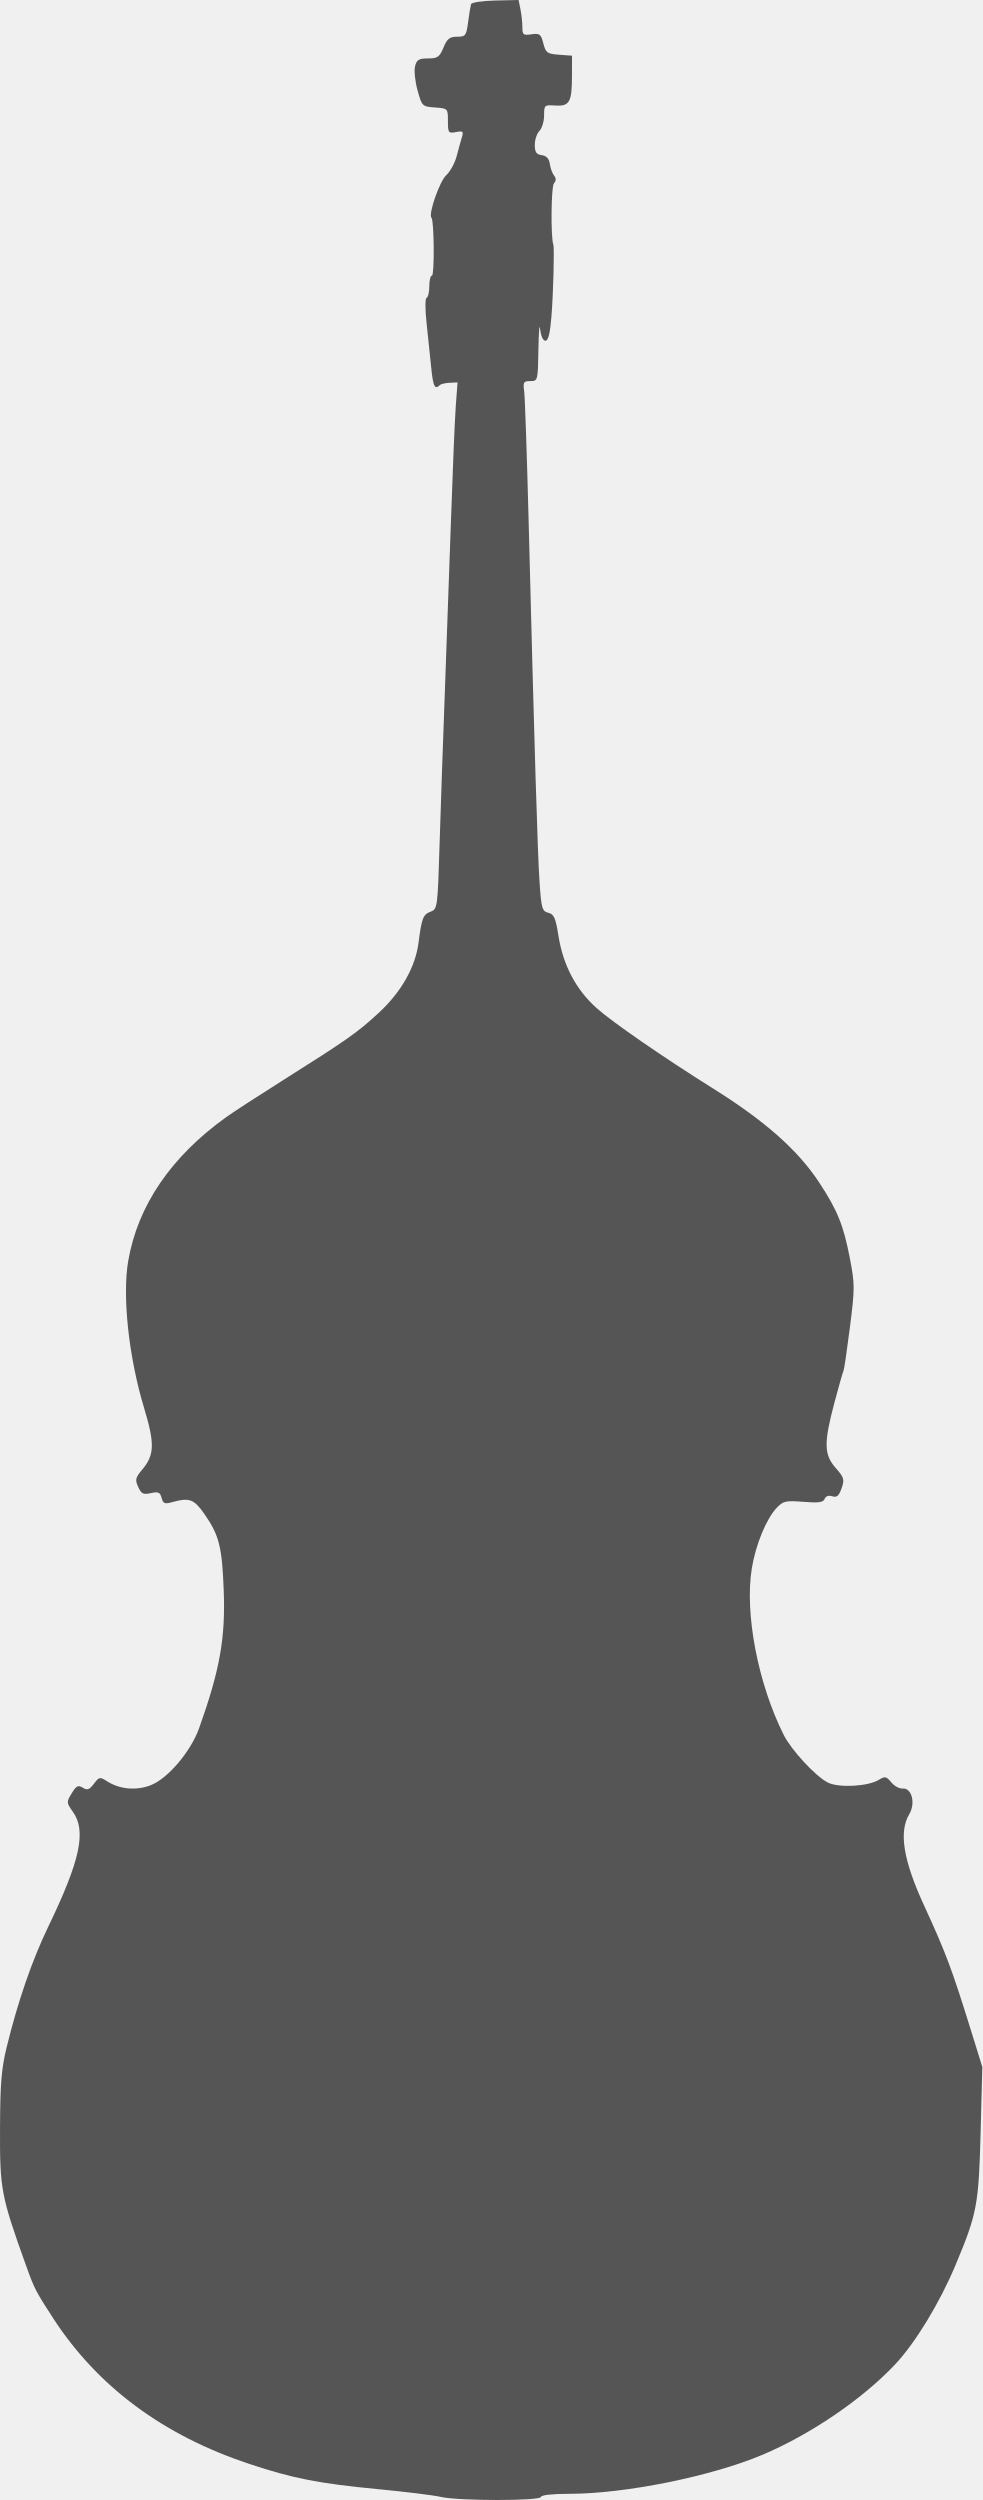
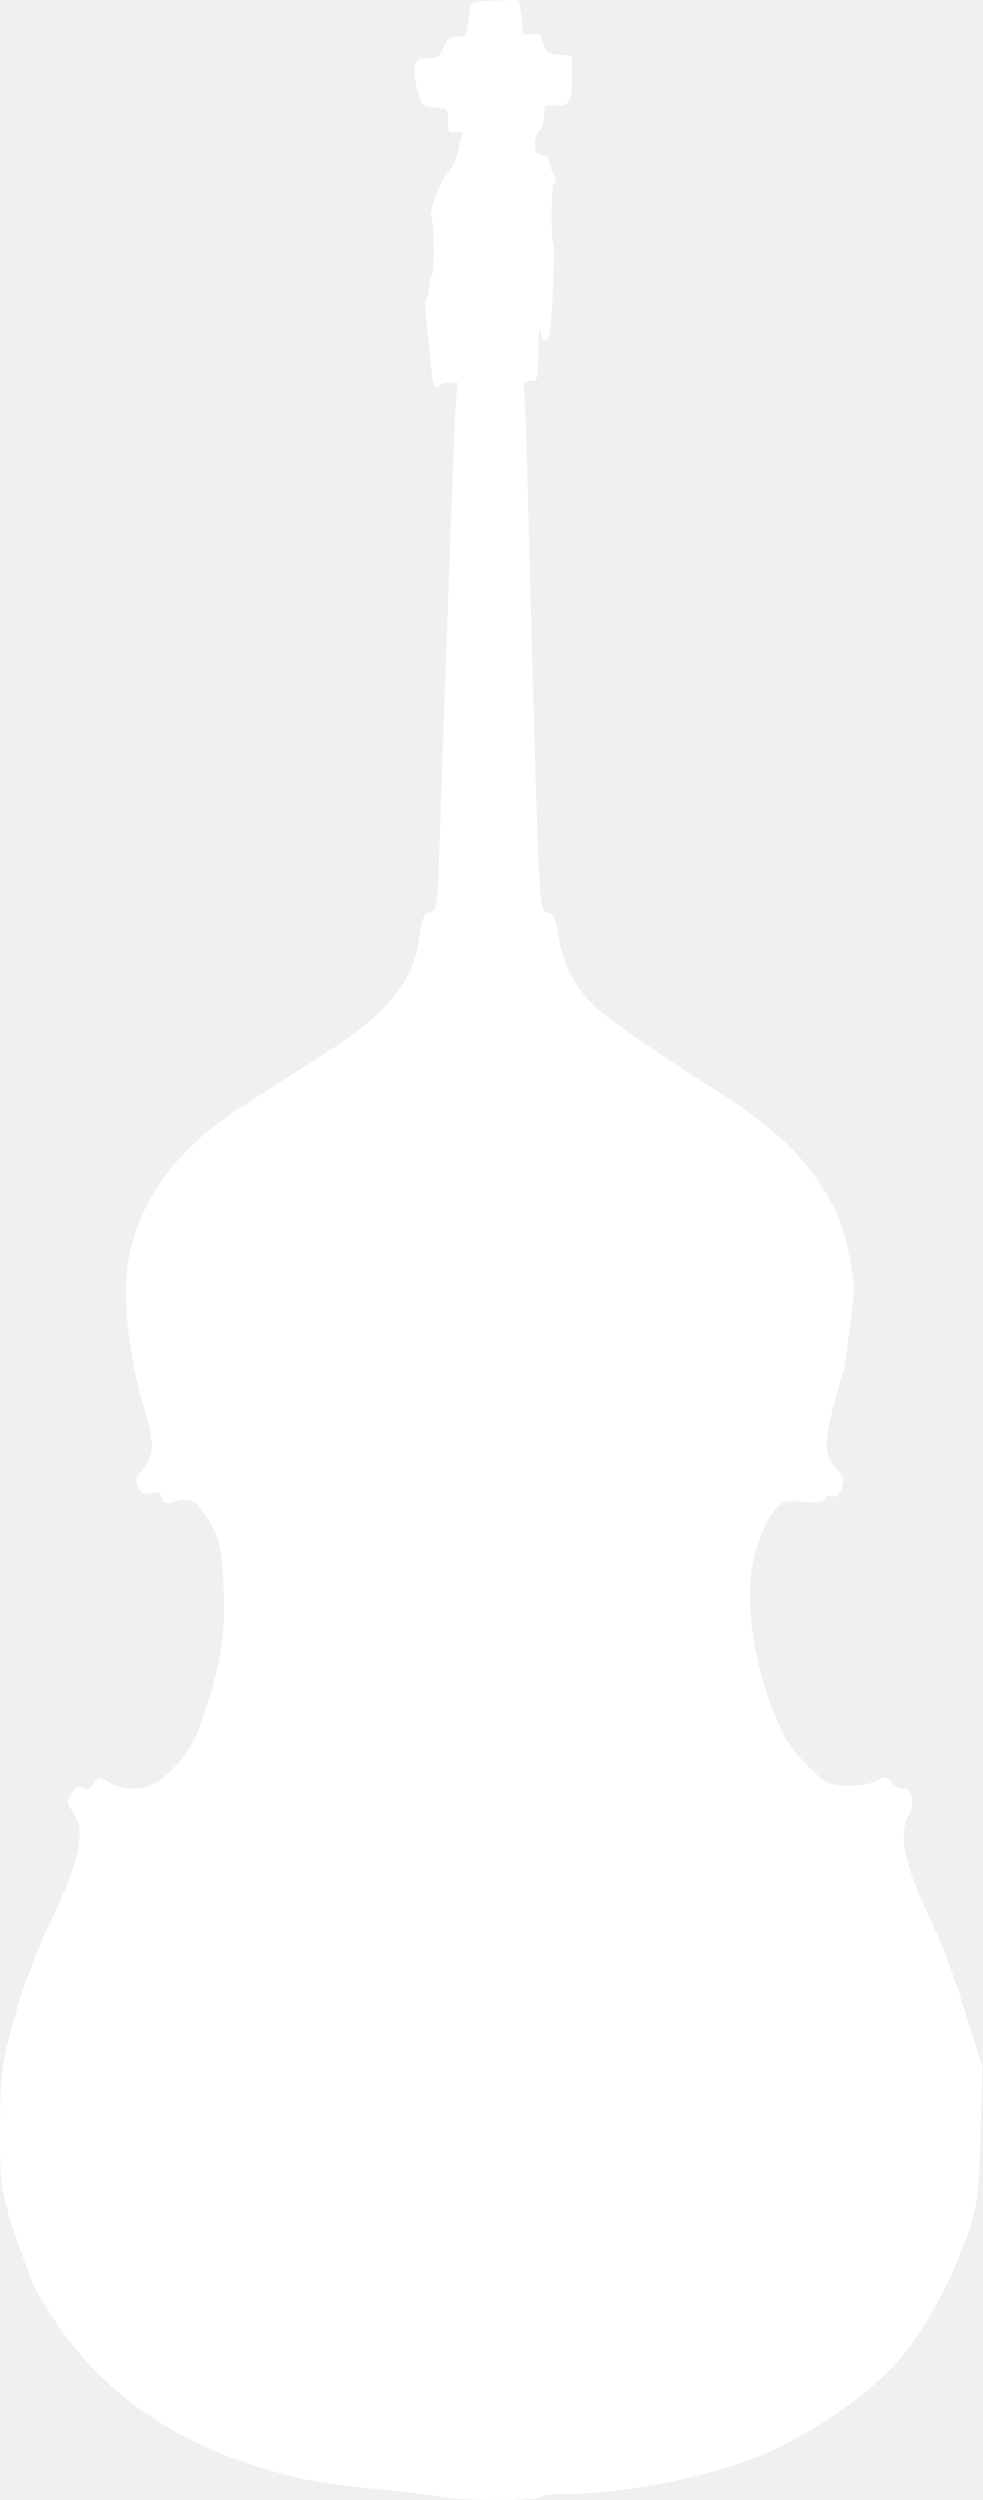
<svg xmlns="http://www.w3.org/2000/svg" width="316.634" height="805.83" viewBox="0 0 316.634 805.83" version="1.1" id="svg1">
  <defs id="defs1" />
-   <path d="m 151.832,1.336 c -0.167,0.55 -0.59,3.137 -0.94,5.75 -0.594,4.439 -0.827,4.75 -3.561,4.75 -2.398,0 -3.189,0.631 -4.388,3.5 -1.279,3.063 -1.903,3.5 -4.994,3.5 -2.947,0 -3.637,0.42 -4.169,2.537 -0.35,1.396 0.014,4.883 0.808,7.75 1.423,5.134 1.508,5.218 5.618,5.52 4.161,0.307 4.173,0.319 4.173,4.367 0,3.826 0.148,4.031 2.585,3.565 2.26,-0.432 2.502,-0.227 1.929,1.634 -0.361,1.17 -1.123,3.927 -1.694,6.127 -0.57,2.2 -2.088,4.969 -3.372,6.154 -2.159,1.991 -5.843,12.618 -4.752,13.708 0.868,0.869 1.01,18.638 0.149,18.638 -0.465,0 -0.845,1.538 -0.845,3.417 0,1.879 -0.392,3.566 -0.87,3.75 -0.494,0.189 -0.49,3.798 0.008,8.333 0.483,4.4 1.152,10.813 1.487,14.25 0.576,5.917 1.165,7.127 2.716,5.576 0.37,-0.371 1.818,-0.724 3.216,-0.785 l 2.543,-0.111 -0.562,7.535 c -0.309,4.144 -1.018,21.035 -1.576,37.535 -0.557,16.5 -1.449,41.475 -1.981,55.5 -0.533,14.025 -1.269,35.326 -1.636,47.336 -0.662,21.614 -0.692,21.846 -2.979,22.715 -2.368,0.9 -2.824,2.088 -3.845,10.017 -1.002,7.776 -5.547,15.816 -12.68,22.432 -6.987,6.481 -10.017,8.614 -31.341,22.071 -7.7,4.858 -15.764,10.1 -17.921,11.646 -17.826,12.788 -28.569,28.553 -31.633,46.419 -1.946,11.346 0.164,30.939 5.089,47.252 3.516,11.649 3.41,15.241 -0.592,19.998 -2.175,2.584 -2.331,3.265 -1.281,5.569 1.014,2.226 1.635,2.529 4.086,1.991 2.402,-0.528 2.985,-0.269 3.457,1.534 0.469,1.794 1.018,2.042 3.181,1.436 5.814,-1.628 7.247,-1.107 10.718,3.902 4.673,6.742 5.593,10.425 6.134,24.554 0.587,15.318 -1.273,25.704 -7.945,44.364 -2.672,7.472 -9.983,16.114 -15.5,18.32 -4.667,1.867 -10.101,1.387 -14.196,-1.253 -2.255,-1.454 -2.513,-1.404 -4.208,0.824 -1.47,1.933 -2.137,2.168 -3.595,1.266 -1.494,-0.925 -2.082,-0.626 -3.565,1.812 -1.726,2.838 -1.715,3.006 0.378,5.946 4.423,6.211 2.387,15.686 -7.984,37.157 -5.13,10.622 -9.726,23.937 -13.32,38.59 -1.719,7.009 -2.122,11.843 -2.175,26.102 -0.075,19.928 0.284,21.825 8.41,44.489 2.657,7.409 3.136,8.337 8.78,17.011 14.317,22.002 35.418,37.654 63.202,46.882 14.046,4.665 22.47,6.314 41.48,8.119 8.8,0.835 17.919,1.964 20.264,2.509 5.672,1.317 32.236,1.309 32.236,-0.01 0,-0.594 3.707,-1 9.122,-1 17.905,0 45.642,-5.59 62.127,-12.521 15.5,-6.517 32.21,-17.877 42.837,-29.125 6.508,-6.887 14.415,-19.867 19.507,-32.022 6.976,-16.651 7.501,-19.423 8.113,-42.866 l 0.549,-21.035 -3.555,-11.465 c -6.233,-20.102 -8.192,-25.331 -15.16,-40.466 -6.769,-14.701 -8.255,-23.787 -4.839,-29.572 2.111,-3.573 0.816,-8.527 -2.16,-8.263 -1.022,0.091 -2.657,-0.809 -3.634,-2 -1.582,-1.928 -2.021,-2.016 -4.004,-0.806 -3.539,2.161 -13.019,2.649 -16.498,0.85 -3.948,-2.041 -11.741,-10.468 -14.165,-15.317 -8.319,-16.639 -12.633,-39.141 -10.288,-53.665 1.239,-7.674 4.706,-16.086 8.08,-19.601 2.051,-2.139 2.903,-2.325 8.562,-1.871 4.904,0.394 6.406,0.187 6.84,-0.944 0.345,-0.898 1.277,-1.22 2.452,-0.847 1.472,0.467 2.142,-0.104 2.997,-2.558 0.998,-2.864 0.821,-3.479 -1.891,-6.568 -3.799,-4.327 -3.87,-8.048 -0.401,-21.086 1.425,-5.356 2.747,-9.99 2.937,-10.298 0.19,-0.308 1.111,-6.579 2.045,-13.935 1.602,-12.617 1.601,-13.883 -0.02,-22.308 -2.05,-10.652 -4.001,-15.459 -9.926,-24.457 -6.849,-10.4 -17.392,-19.735 -34.127,-30.215 -16.115,-10.093 -32.536,-21.428 -37.592,-25.95 -6.602,-5.904 -10.793,-13.843 -12.274,-23.251 -0.915,-5.809 -1.438,-7.002 -3.274,-7.463 -1.988,-0.498 -2.244,-1.382 -2.816,-9.712 -0.63,-9.157 -1.646,-42.705 -3.52,-116.163 -0.547,-21.45 -1.198,-40.463 -1.446,-42.25 -0.404,-2.901 -0.191,-3.25 1.985,-3.25 2.413,0 2.439,-0.1 2.605,-10.25 0.093,-5.638 0.345,-8.562 0.56,-6.5 0.233,2.222 0.926,3.75 1.701,3.75 0.911,0 1.499,-2.353 1.936,-7.75 0.605,-7.46 0.991,-22.217 0.608,-23.25 -0.853,-2.304 -0.704,-18.619 0.179,-19.684 0.751,-0.905 0.772,-1.707 0.066,-2.566 -0.564,-0.687 -1.182,-2.375 -1.372,-3.75 -0.235,-1.697 -1.069,-2.603 -2.596,-2.82 -1.763,-0.25 -2.25,-0.969 -2.25,-3.321 0,-1.651 0.675,-3.677 1.5,-4.502 0.825,-0.825 1.5,-3.057 1.5,-4.96 0,-3.344 0.119,-3.452 3.562,-3.22 4.612,0.311 5.404,-1.058 5.423,-9.37 l 0.015,-6.692 -4.192,-0.308 c -3.823,-0.28 -4.267,-0.602 -5.056,-3.662 -0.774,-3.005 -1.171,-3.31 -3.808,-2.923 -2.639,0.387 -2.944,0.152 -2.944,-2.27 0,-1.486 -0.274,-4.071 -0.609,-5.745 l -0.608,-3.043 -7.514,0.168 c -4.132,0.092 -7.649,0.618 -7.816,1.168" stroke="none" fill="#e2d9d5" fill-rule="evenodd" id="path1" style="fill:#555555;fill-opacity:1" />
+   <path d="m 151.832,1.336 c -0.167,0.55 -0.59,3.137 -0.94,5.75 -0.594,4.439 -0.827,4.75 -3.561,4.75 -2.398,0 -3.189,0.631 -4.388,3.5 -1.279,3.063 -1.903,3.5 -4.994,3.5 -2.947,0 -3.637,0.42 -4.169,2.537 -0.35,1.396 0.014,4.883 0.808,7.75 1.423,5.134 1.508,5.218 5.618,5.52 4.161,0.307 4.173,0.319 4.173,4.367 0,3.826 0.148,4.031 2.585,3.565 2.26,-0.432 2.502,-0.227 1.929,1.634 -0.361,1.17 -1.123,3.927 -1.694,6.127 -0.57,2.2 -2.088,4.969 -3.372,6.154 -2.159,1.991 -5.843,12.618 -4.752,13.708 0.868,0.869 1.01,18.638 0.149,18.638 -0.465,0 -0.845,1.538 -0.845,3.417 0,1.879 -0.392,3.566 -0.87,3.75 -0.494,0.189 -0.49,3.798 0.008,8.333 0.483,4.4 1.152,10.813 1.487,14.25 0.576,5.917 1.165,7.127 2.716,5.576 0.37,-0.371 1.818,-0.724 3.216,-0.785 l 2.543,-0.111 -0.562,7.535 c -0.309,4.144 -1.018,21.035 -1.576,37.535 -0.557,16.5 -1.449,41.475 -1.981,55.5 -0.533,14.025 -1.269,35.326 -1.636,47.336 -0.662,21.614 -0.692,21.846 -2.979,22.715 -2.368,0.9 -2.824,2.088 -3.845,10.017 -1.002,7.776 -5.547,15.816 -12.68,22.432 -6.987,6.481 -10.017,8.614 -31.341,22.071 -7.7,4.858 -15.764,10.1 -17.921,11.646 -17.826,12.788 -28.569,28.553 -31.633,46.419 -1.946,11.346 0.164,30.939 5.089,47.252 3.516,11.649 3.41,15.241 -0.592,19.998 -2.175,2.584 -2.331,3.265 -1.281,5.569 1.014,2.226 1.635,2.529 4.086,1.991 2.402,-0.528 2.985,-0.269 3.457,1.534 0.469,1.794 1.018,2.042 3.181,1.436 5.814,-1.628 7.247,-1.107 10.718,3.902 4.673,6.742 5.593,10.425 6.134,24.554 0.587,15.318 -1.273,25.704 -7.945,44.364 -2.672,7.472 -9.983,16.114 -15.5,18.32 -4.667,1.867 -10.101,1.387 -14.196,-1.253 -2.255,-1.454 -2.513,-1.404 -4.208,0.824 -1.47,1.933 -2.137,2.168 -3.595,1.266 -1.494,-0.925 -2.082,-0.626 -3.565,1.812 -1.726,2.838 -1.715,3.006 0.378,5.946 4.423,6.211 2.387,15.686 -7.984,37.157 -5.13,10.622 -9.726,23.937 -13.32,38.59 -1.719,7.009 -2.122,11.843 -2.175,26.102 -0.075,19.928 0.284,21.825 8.41,44.489 2.657,7.409 3.136,8.337 8.78,17.011 14.317,22.002 35.418,37.654 63.202,46.882 14.046,4.665 22.47,6.314 41.48,8.119 8.8,0.835 17.919,1.964 20.264,2.509 5.672,1.317 32.236,1.309 32.236,-0.01 0,-0.594 3.707,-1 9.122,-1 17.905,0 45.642,-5.59 62.127,-12.521 15.5,-6.517 32.21,-17.877 42.837,-29.125 6.508,-6.887 14.415,-19.867 19.507,-32.022 6.976,-16.651 7.501,-19.423 8.113,-42.866 l 0.549,-21.035 -3.555,-11.465 c -6.233,-20.102 -8.192,-25.331 -15.16,-40.466 -6.769,-14.701 -8.255,-23.787 -4.839,-29.572 2.111,-3.573 0.816,-8.527 -2.16,-8.263 -1.022,0.091 -2.657,-0.809 -3.634,-2 -1.582,-1.928 -2.021,-2.016 -4.004,-0.806 -3.539,2.161 -13.019,2.649 -16.498,0.85 -3.948,-2.041 -11.741,-10.468 -14.165,-15.317 -8.319,-16.639 -12.633,-39.141 -10.288,-53.665 1.239,-7.674 4.706,-16.086 8.08,-19.601 2.051,-2.139 2.903,-2.325 8.562,-1.871 4.904,0.394 6.406,0.187 6.84,-0.944 0.345,-0.898 1.277,-1.22 2.452,-0.847 1.472,0.467 2.142,-0.104 2.997,-2.558 0.998,-2.864 0.821,-3.479 -1.891,-6.568 -3.799,-4.327 -3.87,-8.048 -0.401,-21.086 1.425,-5.356 2.747,-9.99 2.937,-10.298 0.19,-0.308 1.111,-6.579 2.045,-13.935 1.602,-12.617 1.601,-13.883 -0.02,-22.308 -2.05,-10.652 -4.001,-15.459 -9.926,-24.457 -6.849,-10.4 -17.392,-19.735 -34.127,-30.215 -16.115,-10.093 -32.536,-21.428 -37.592,-25.95 -6.602,-5.904 -10.793,-13.843 -12.274,-23.251 -0.915,-5.809 -1.438,-7.002 -3.274,-7.463 -1.988,-0.498 -2.244,-1.382 -2.816,-9.712 -0.63,-9.157 -1.646,-42.705 -3.52,-116.163 -0.547,-21.45 -1.198,-40.463 -1.446,-42.25 -0.404,-2.901 -0.191,-3.25 1.985,-3.25 2.413,0 2.439,-0.1 2.605,-10.25 0.093,-5.638 0.345,-8.562 0.56,-6.5 0.233,2.222 0.926,3.75 1.701,3.75 0.911,0 1.499,-2.353 1.936,-7.75 0.605,-7.46 0.991,-22.217 0.608,-23.25 -0.853,-2.304 -0.704,-18.619 0.179,-19.684 0.751,-0.905 0.772,-1.707 0.066,-2.566 -0.564,-0.687 -1.182,-2.375 -1.372,-3.75 -0.235,-1.697 -1.069,-2.603 -2.596,-2.82 -1.763,-0.25 -2.25,-0.969 -2.25,-3.321 0,-1.651 0.675,-3.677 1.5,-4.502 0.825,-0.825 1.5,-3.057 1.5,-4.96 0,-3.344 0.119,-3.452 3.562,-3.22 4.612,0.311 5.404,-1.058 5.423,-9.37 l 0.015,-6.692 -4.192,-0.308 c -3.823,-0.28 -4.267,-0.602 -5.056,-3.662 -0.774,-3.005 -1.171,-3.31 -3.808,-2.923 -2.639,0.387 -2.944,0.152 -2.944,-2.27 0,-1.486 -0.274,-4.071 -0.609,-5.745 l -0.608,-3.043 -7.514,0.168 c -4.132,0.092 -7.649,0.618 -7.816,1.168" stroke="none" fill="#e2d9d5" fill-rule="evenodd" id="path1" style="fill:#ffffff;fill-opacity:1" />
</svg>
